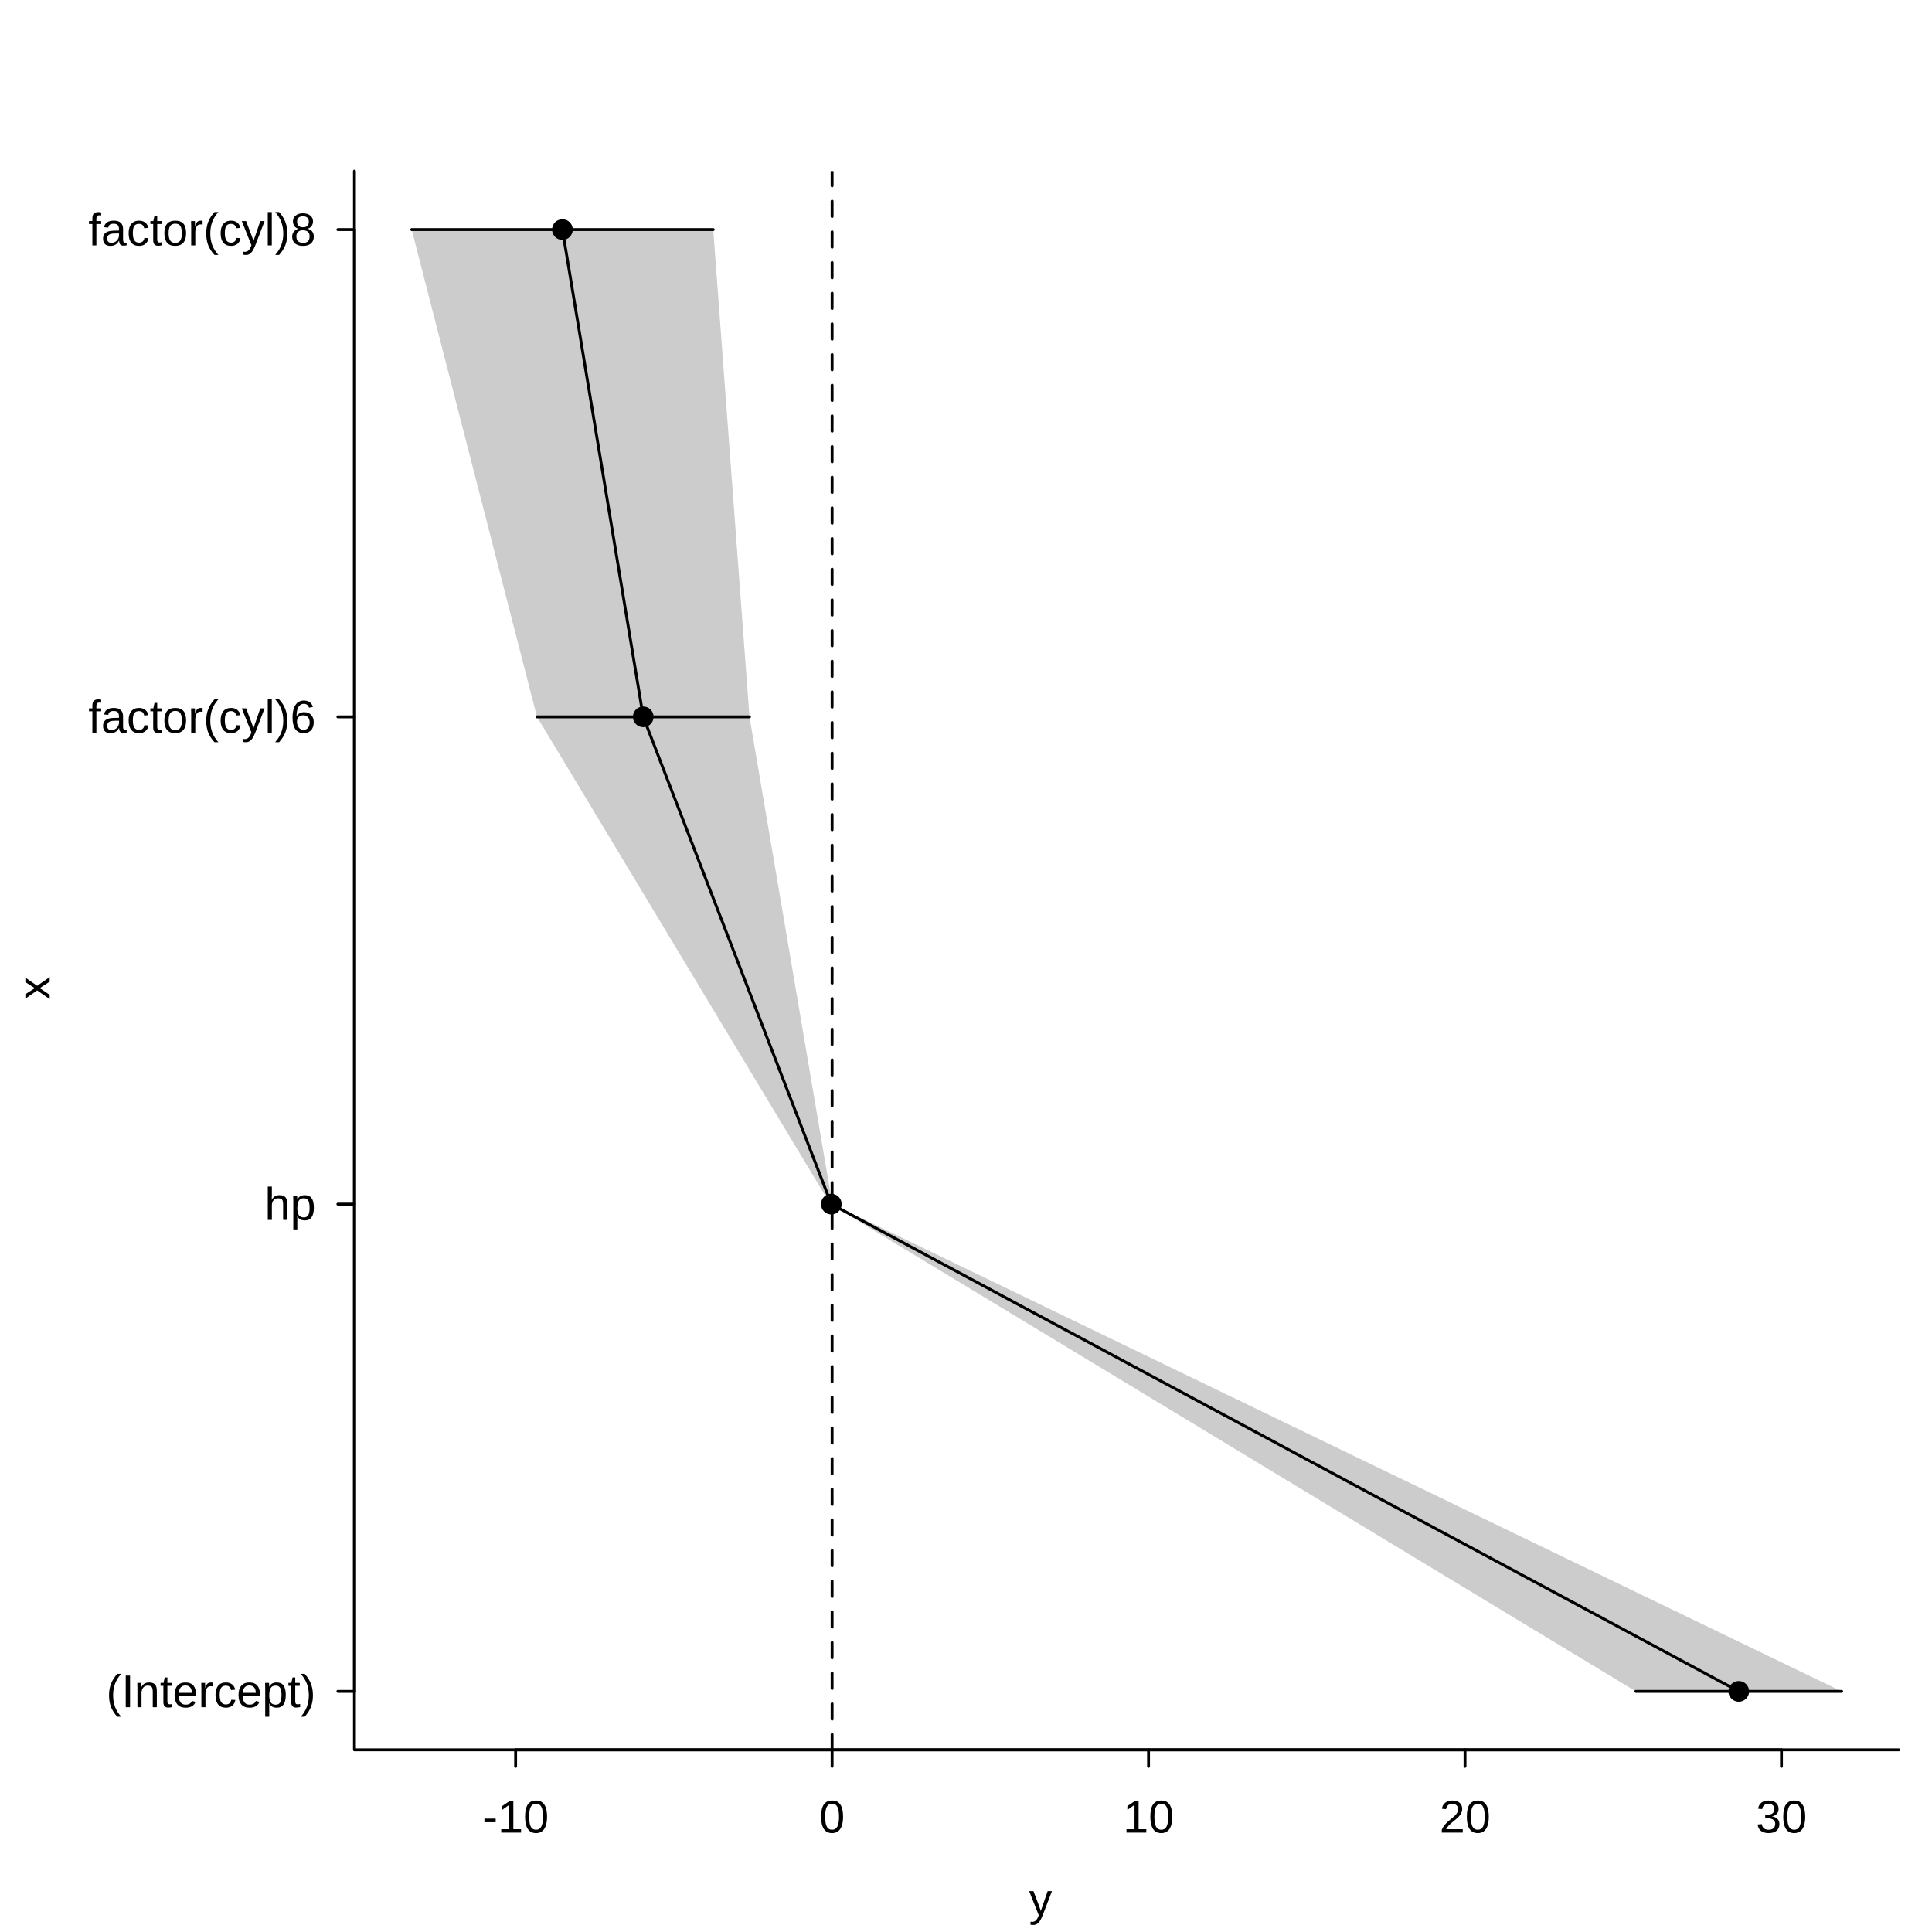
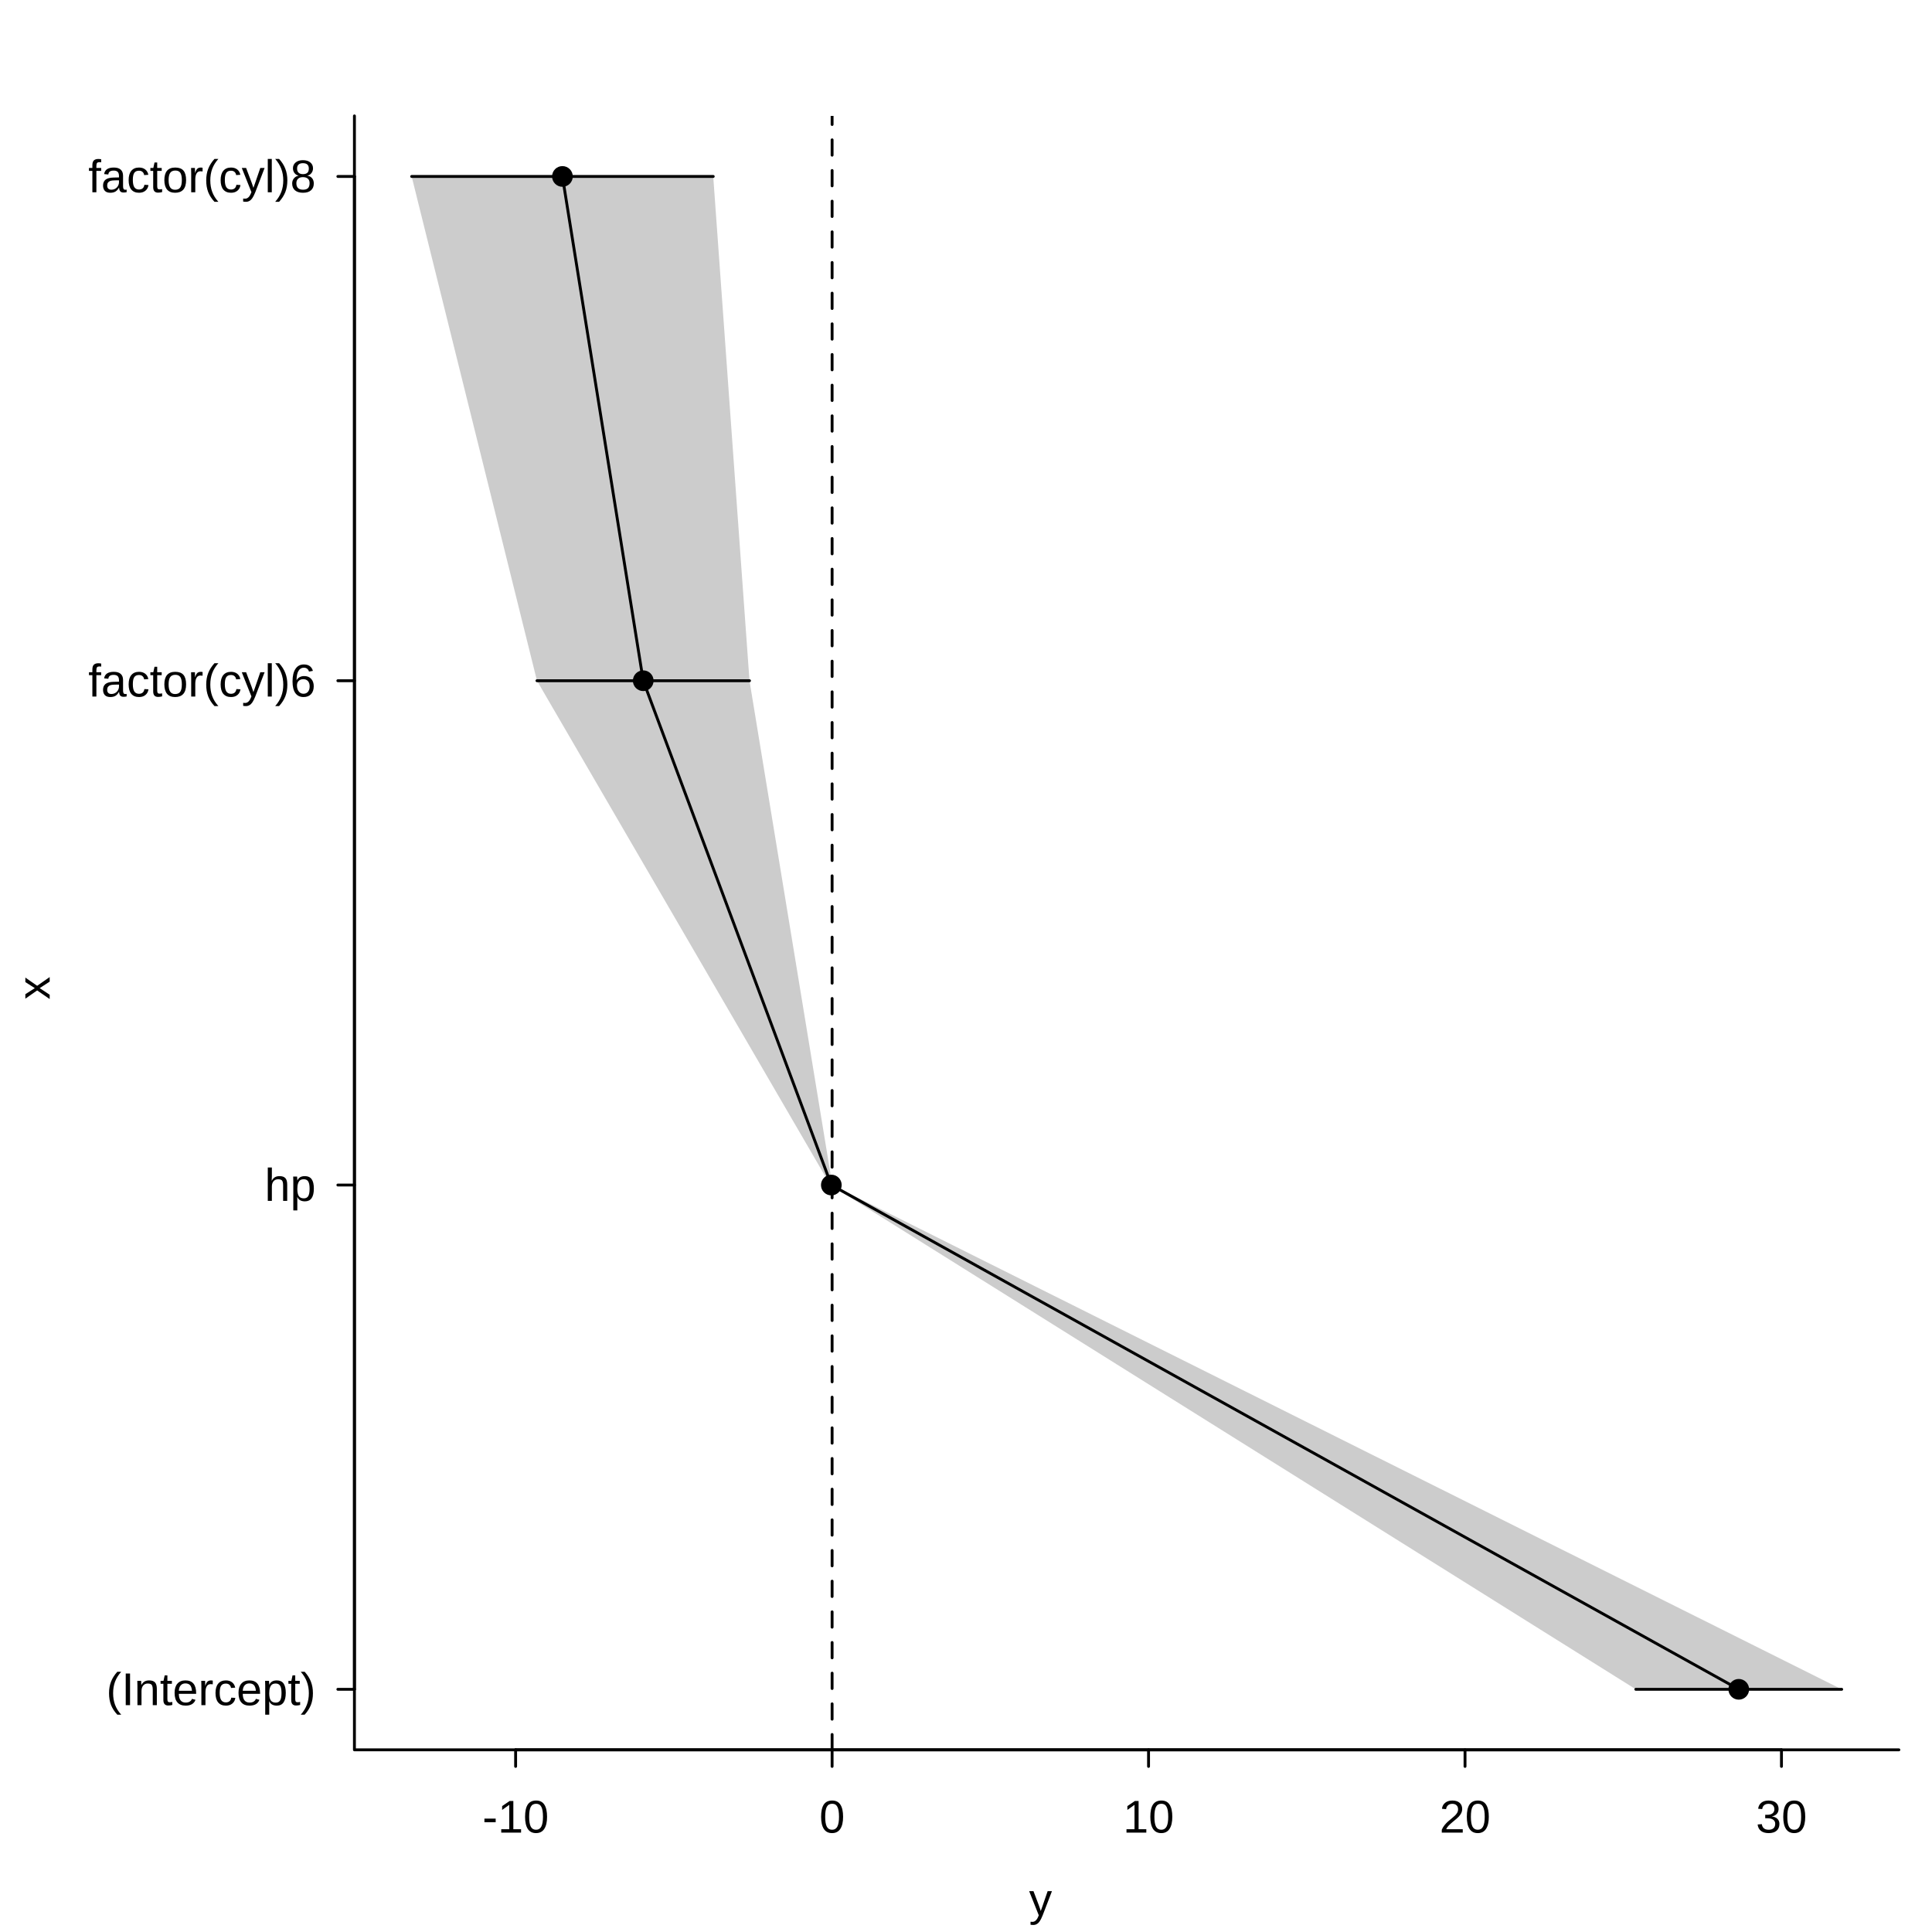
<svg xmlns="http://www.w3.org/2000/svg" width="504.00pt" height="504.00pt" viewBox="0 0 504.00 504.00">
  <g class="svglite">
    <defs>
      <style type="text/css">
    .svglite line, .svglite polyline, .svglite polygon, .svglite path, .svglite rect, .svglite circle {
      fill: none;
      stroke: #000000;
      stroke-linecap: round;
      stroke-linejoin: round;
      stroke-miterlimit: 10.00;
    }
    .svglite text {
      white-space: pre;
    }
    .svglite g.glyphgroup path {
      fill: inherit;
      stroke: none;
    }
  </style>
    </defs>
    <rect width="100%" height="100%" style="stroke: none; fill: #FFFFFF;" />
    <defs>
      <clipPath id="cpMC4wMHw1MDQuMDB8MC4wMHw1MDQuMDA=">
        <rect x="0.00" y="0.00" width="504.00" height="504.00" />
      </clipPath>
    </defs>
    <g clip-path="url(#cpMC4wMHw1MDQuMDB8MC4wMHw1MDQuMDA=)">
      <text x="271.44" y="499.68" text-anchor="middle" style="font-size: 12.00px; font-family: &quot;Liberation Sans&quot;;" textLength="6.00px" lengthAdjust="spacingAndGlyphs">y</text>
      <text transform="translate(12.96,257.76) rotate(-90)" text-anchor="middle" style="font-size: 12.00px; font-family: &quot;Liberation Sans&quot;;" textLength="6.00px" lengthAdjust="spacingAndGlyphs">x</text>
      <line x1="134.51" y1="456.48" x2="464.73" y2="456.48" style="stroke-width: 0.75;" />
      <line x1="134.51" y1="456.48" x2="134.51" y2="460.80" style="stroke-width: 0.75;" />
      <line x1="217.07" y1="456.48" x2="217.07" y2="460.80" style="stroke-width: 0.75;" />
      <line x1="299.62" y1="456.48" x2="299.62" y2="460.80" style="stroke-width: 0.75;" />
      <line x1="382.18" y1="456.48" x2="382.18" y2="460.80" style="stroke-width: 0.75;" />
      <line x1="464.73" y1="456.48" x2="464.73" y2="460.80" style="stroke-width: 0.75;" />
      <text x="134.51" y="478.08" text-anchor="middle" style="font-size: 12.00px; font-family: &quot;Liberation Sans&quot;;" textLength="17.34px" lengthAdjust="spacingAndGlyphs">-10</text>
      <text x="217.07" y="478.08" text-anchor="middle" style="font-size: 12.00px; font-family: &quot;Liberation Sans&quot;;" textLength="6.67px" lengthAdjust="spacingAndGlyphs">0</text>
      <text x="299.62" y="478.08" text-anchor="middle" style="font-size: 12.00px; font-family: &quot;Liberation Sans&quot;;" textLength="13.34px" lengthAdjust="spacingAndGlyphs">10</text>
      <text x="382.18" y="478.08" text-anchor="middle" style="font-size: 12.00px; font-family: &quot;Liberation Sans&quot;;" textLength="13.34px" lengthAdjust="spacingAndGlyphs">20</text>
      <text x="464.73" y="478.08" text-anchor="middle" style="font-size: 12.00px; font-family: &quot;Liberation Sans&quot;;" textLength="13.34px" lengthAdjust="spacingAndGlyphs">30</text>
-       <line x1="92.46" y1="441.23" x2="92.46" y2="59.89" style="stroke-width: 0.75;" />
-       <line x1="92.46" y1="441.23" x2="88.14" y2="441.23" style="stroke-width: 0.75;" />
-       <line x1="92.46" y1="314.12" x2="88.14" y2="314.12" style="stroke-width: 0.75;" />
-       <line x1="92.46" y1="187.00" x2="88.14" y2="187.00" style="stroke-width: 0.75;" />
-       <line x1="92.46" y1="59.89" x2="88.14" y2="59.89" style="stroke-width: 0.75;" />
-       <text x="82.38" y="445.36" text-anchor="end" style="font-size: 12.00px; font-family: &quot;Liberation Sans&quot;;" textLength="54.67px" lengthAdjust="spacingAndGlyphs">(Intercept)</text>
-       <text x="82.38" y="318.24" text-anchor="end" style="font-size: 12.00px; font-family: &quot;Liberation Sans&quot;;" textLength="13.34px" lengthAdjust="spacingAndGlyphs">hp</text>
-       <text x="82.38" y="191.13" text-anchor="end" style="font-size: 12.00px; font-family: &quot;Liberation Sans&quot;;" textLength="59.34px" lengthAdjust="spacingAndGlyphs">factor(cyl)6</text>
-       <text x="82.38" y="64.02" text-anchor="end" style="font-size: 12.00px; font-family: &quot;Liberation Sans&quot;;" textLength="59.34px" lengthAdjust="spacingAndGlyphs">factor(cyl)8</text>
-       <polyline points="92.46,44.64 92.46,456.48 495.36,456.48 " style="stroke-width: 0.75;" />
+       <line x1="92.46" y1="440.69" x2="92.46" y2="46.03" style="stroke-width: 0.75;" />
+       <line x1="92.46" y1="440.69" x2="88.14" y2="440.69" style="stroke-width: 0.75;" />
+       <line x1="92.46" y1="309.14" x2="88.14" y2="309.14" style="stroke-width: 0.75;" />
+       <line x1="92.46" y1="177.58" x2="88.14" y2="177.58" style="stroke-width: 0.75;" />
+       <line x1="92.46" y1="46.03" x2="88.14" y2="46.03" style="stroke-width: 0.75;" />
+       <text x="82.38" y="444.82" text-anchor="end" style="font-size: 12.00px; font-family: &quot;Liberation Sans&quot;;" textLength="54.67px" lengthAdjust="spacingAndGlyphs">(Intercept)</text>
+       <text x="82.38" y="313.27" text-anchor="end" style="font-size: 12.00px; font-family: &quot;Liberation Sans&quot;;" textLength="13.34px" lengthAdjust="spacingAndGlyphs">hp</text>
+       <text x="82.38" y="181.71" text-anchor="end" style="font-size: 12.00px; font-family: &quot;Liberation Sans&quot;;" textLength="59.34px" lengthAdjust="spacingAndGlyphs">factor(cyl)6</text>
+       <text x="82.38" y="50.16" text-anchor="end" style="font-size: 12.00px; font-family: &quot;Liberation Sans&quot;;" textLength="59.34px" lengthAdjust="spacingAndGlyphs">factor(cyl)8</text>
+       <polyline points="92.46,30.24 92.46,456.48 495.36,456.48 " style="stroke-width: 0.75;" />
    </g>
    <defs>
-       <clipPath id="cpOTIuNDZ8NDk1LjM2fDQ0LjY0fDQ1Ni40OA==">
-         <rect x="92.46" y="44.64" width="402.90" height="411.84" />
+       <clipPath id="cpOTIuNDZ8NDk1LjM2fDMwLjI0fDQ1Ni40OA==">
+         <rect x="92.46" y="30.24" width="402.90" height="426.24" />
      </clipPath>
    </defs>
-     <g clip-path="url(#cpOTIuNDZ8NDk1LjM2fDQ0LjY0fDQ1Ni40OA==)">
-       <line x1="426.74" y1="441.23" x2="480.44" y2="441.23" style="stroke-width: 0.75;" />
-       <line x1="216.61" y1="314.12" x2="217.13" y2="314.12" style="stroke-width: 0.75;" />
-       <line x1="140.08" y1="187.00" x2="195.52" y2="187.00" style="stroke-width: 0.75;" />
-       <line x1="107.39" y1="59.89" x2="186.06" y2="59.89" style="stroke-width: 0.75;" />
-       <circle cx="453.59" cy="441.23" r="2.70" style="stroke-width: 0.75; stroke: none; fill: #000000;" />
-       <circle cx="216.87" cy="314.12" r="2.70" style="stroke-width: 0.75; stroke: none; fill: #000000;" />
-       <circle cx="167.80" cy="187.00" r="2.70" style="stroke-width: 0.75; stroke: none; fill: #000000;" />
-       <circle cx="146.72" cy="59.89" r="2.70" style="stroke-width: 0.75; stroke: none; fill: #000000;" />
-       <polygon points="426.74,441.23 216.61,314.12 140.08,187.00 107.39,59.89 186.06,59.89 195.52,187.00 217.13,314.12 480.44,441.23 " style="stroke-width: 0.75; stroke: none; fill: #000000; fill-opacity: 0.20;" />
-       <polyline points="453.59,441.23 216.87,314.12 167.80,187.00 146.72,59.89 " style="stroke-width: 0.75;" />
-       <line x1="217.07" y1="456.48" x2="217.07" y2="44.64" style="stroke-width: 0.75; stroke-dasharray: 4.00,4.00;" />
+     <g clip-path="url(#cpOTIuNDZ8NDk1LjM2fDMwLjI0fDQ1Ni40OA==)">
+       <line x1="426.74" y1="440.69" x2="480.44" y2="440.69" style="stroke-width: 0.75;" />
+       <line x1="216.61" y1="309.14" x2="217.13" y2="309.14" style="stroke-width: 0.75;" />
+       <line x1="140.08" y1="177.58" x2="195.52" y2="177.58" style="stroke-width: 0.75;" />
+       <line x1="107.39" y1="46.03" x2="186.06" y2="46.03" style="stroke-width: 0.75;" />
+       <circle cx="453.59" cy="440.69" r="2.70" style="stroke-width: 0.75; stroke: none; fill: #000000;" />
+       <circle cx="216.87" cy="309.14" r="2.70" style="stroke-width: 0.75; stroke: none; fill: #000000;" />
+       <circle cx="167.80" cy="177.58" r="2.70" style="stroke-width: 0.75; stroke: none; fill: #000000;" />
+       <circle cx="146.72" cy="46.03" r="2.70" style="stroke-width: 0.75; stroke: none; fill: #000000;" />
+       <polygon points="426.74,440.69 216.61,309.14 140.08,177.58 107.39,46.03 186.06,46.03 195.52,177.58 217.13,309.14 480.44,440.69 " style="stroke-width: 0.75; stroke: none; fill: #000000; fill-opacity: 0.20;" />
+       <polyline points="453.59,440.69 216.87,309.14 167.80,177.58 146.72,46.03 " style="stroke-width: 0.75;" />
+       <line x1="217.07" y1="456.48" x2="217.07" y2="30.24" style="stroke-width: 0.75; stroke-dasharray: 4.00,4.00;" />
    </g>
  </g>
</svg>
